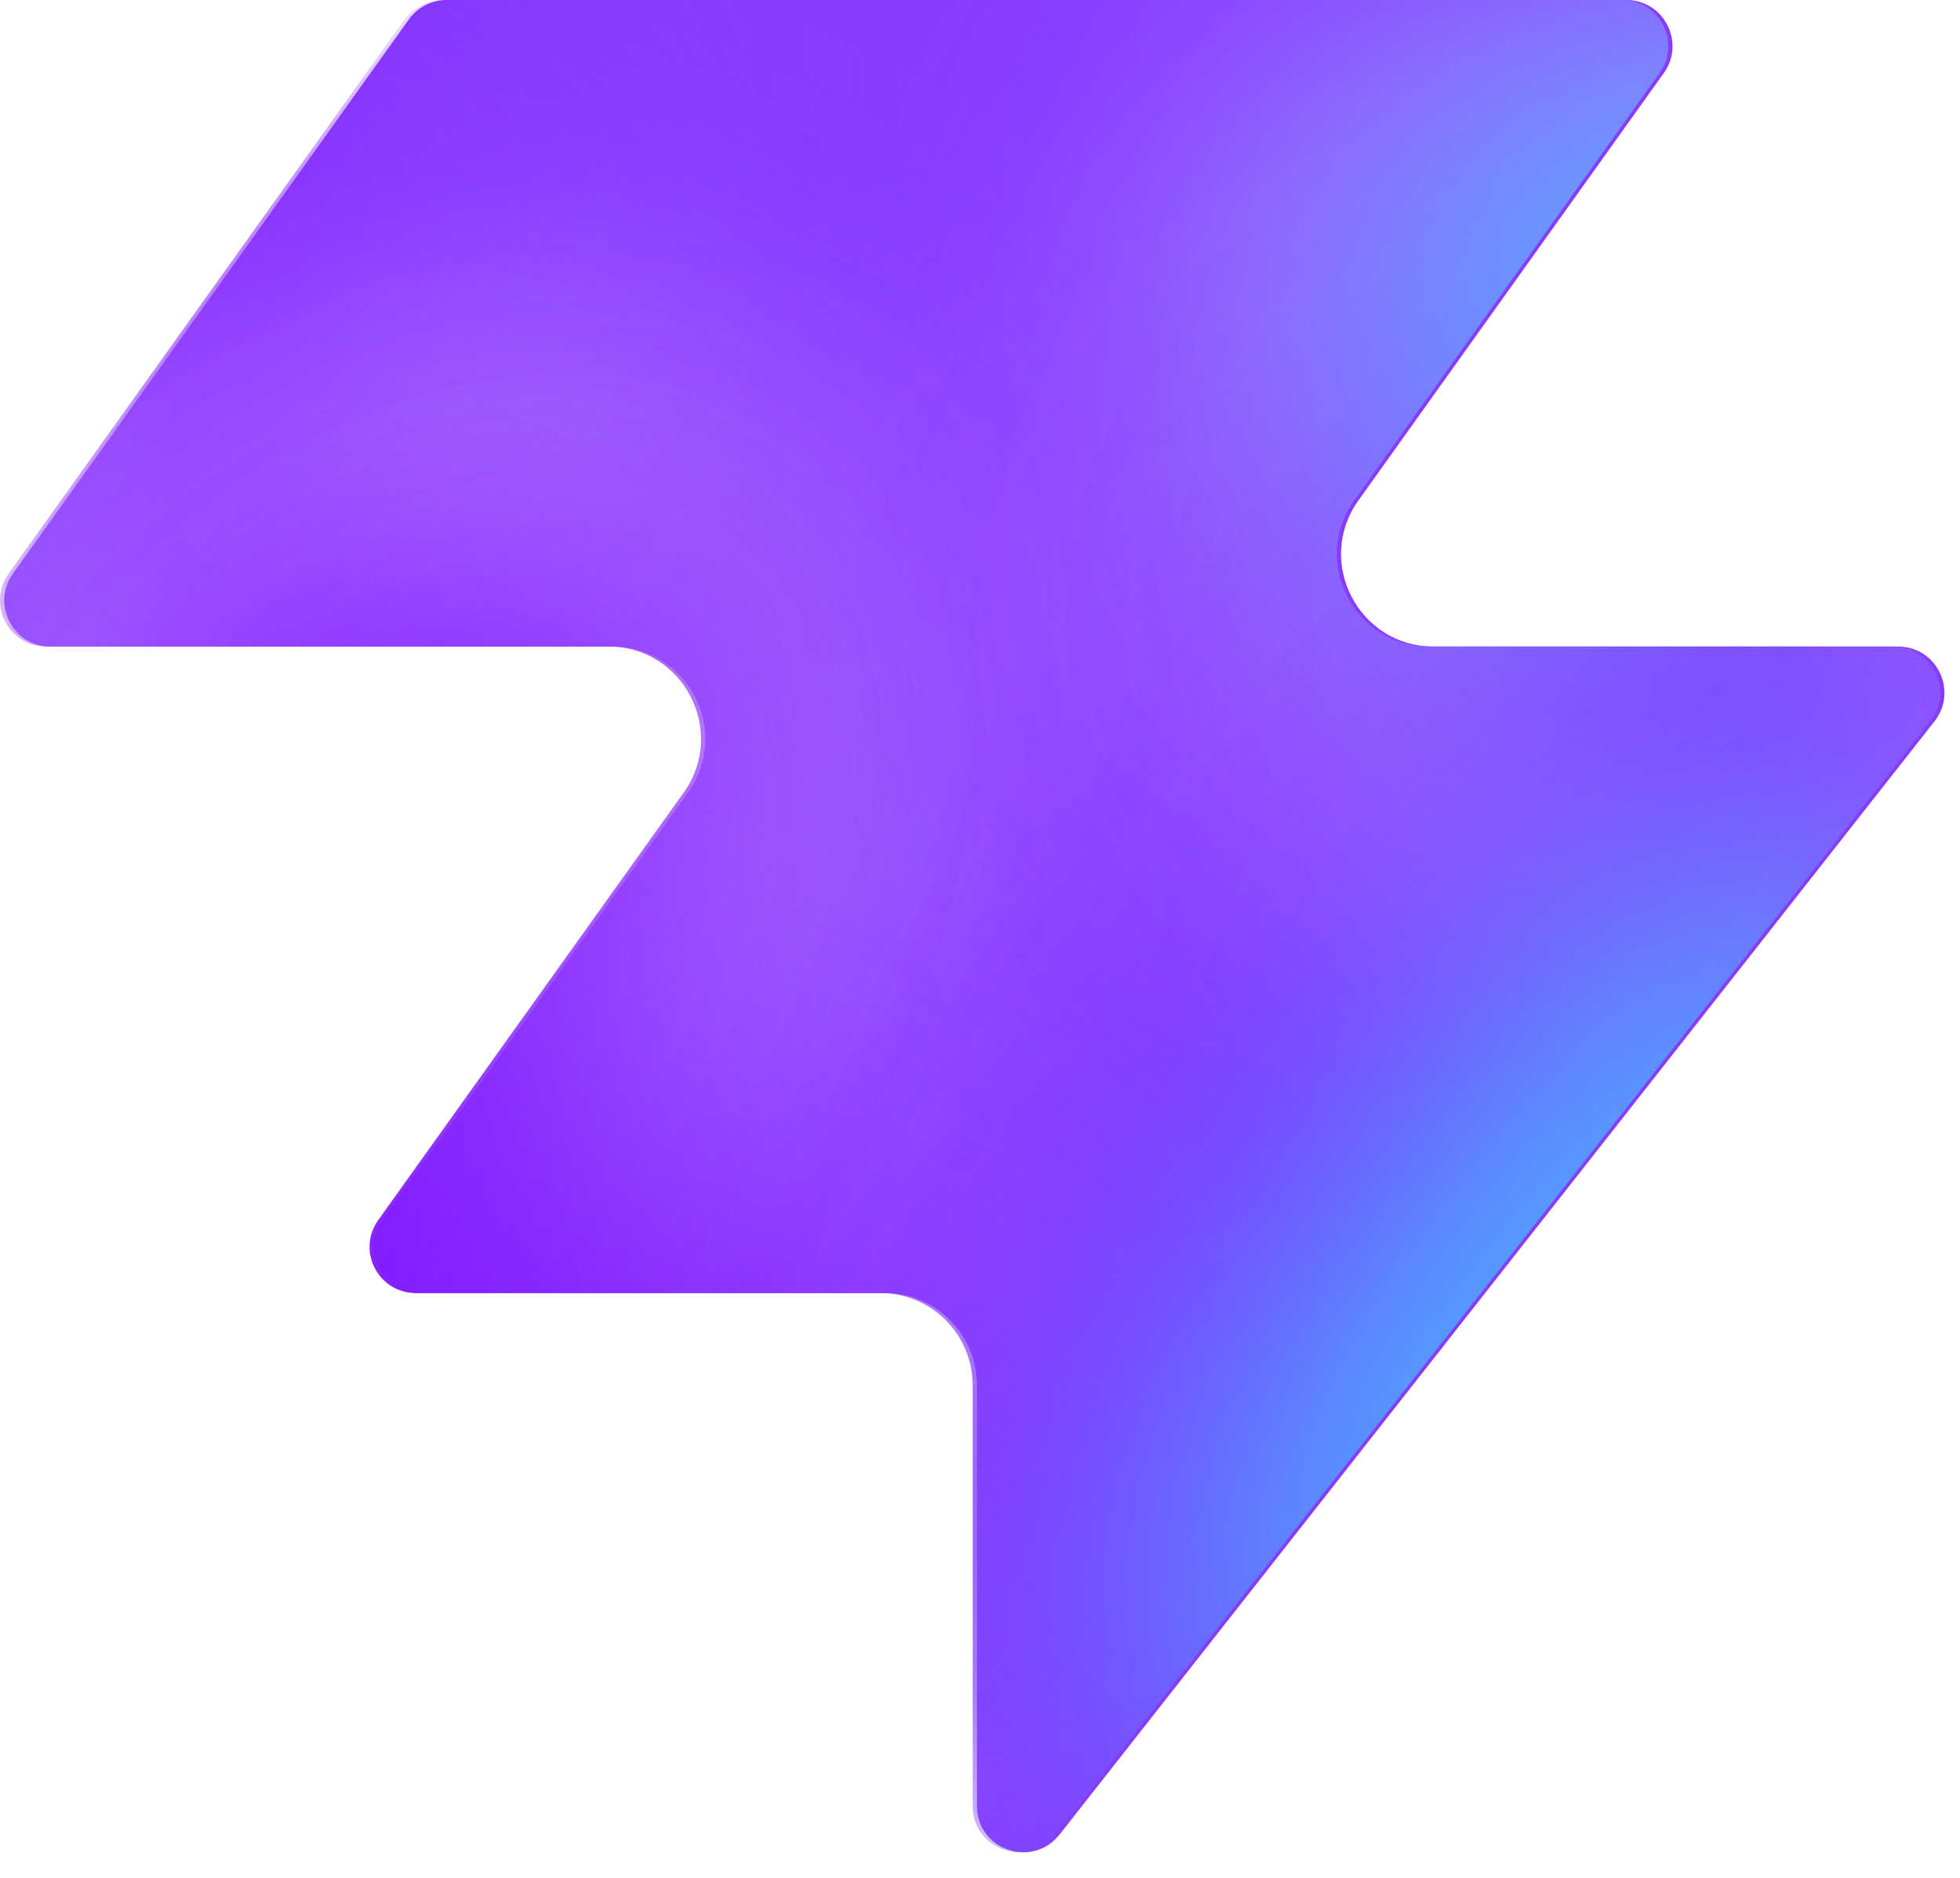
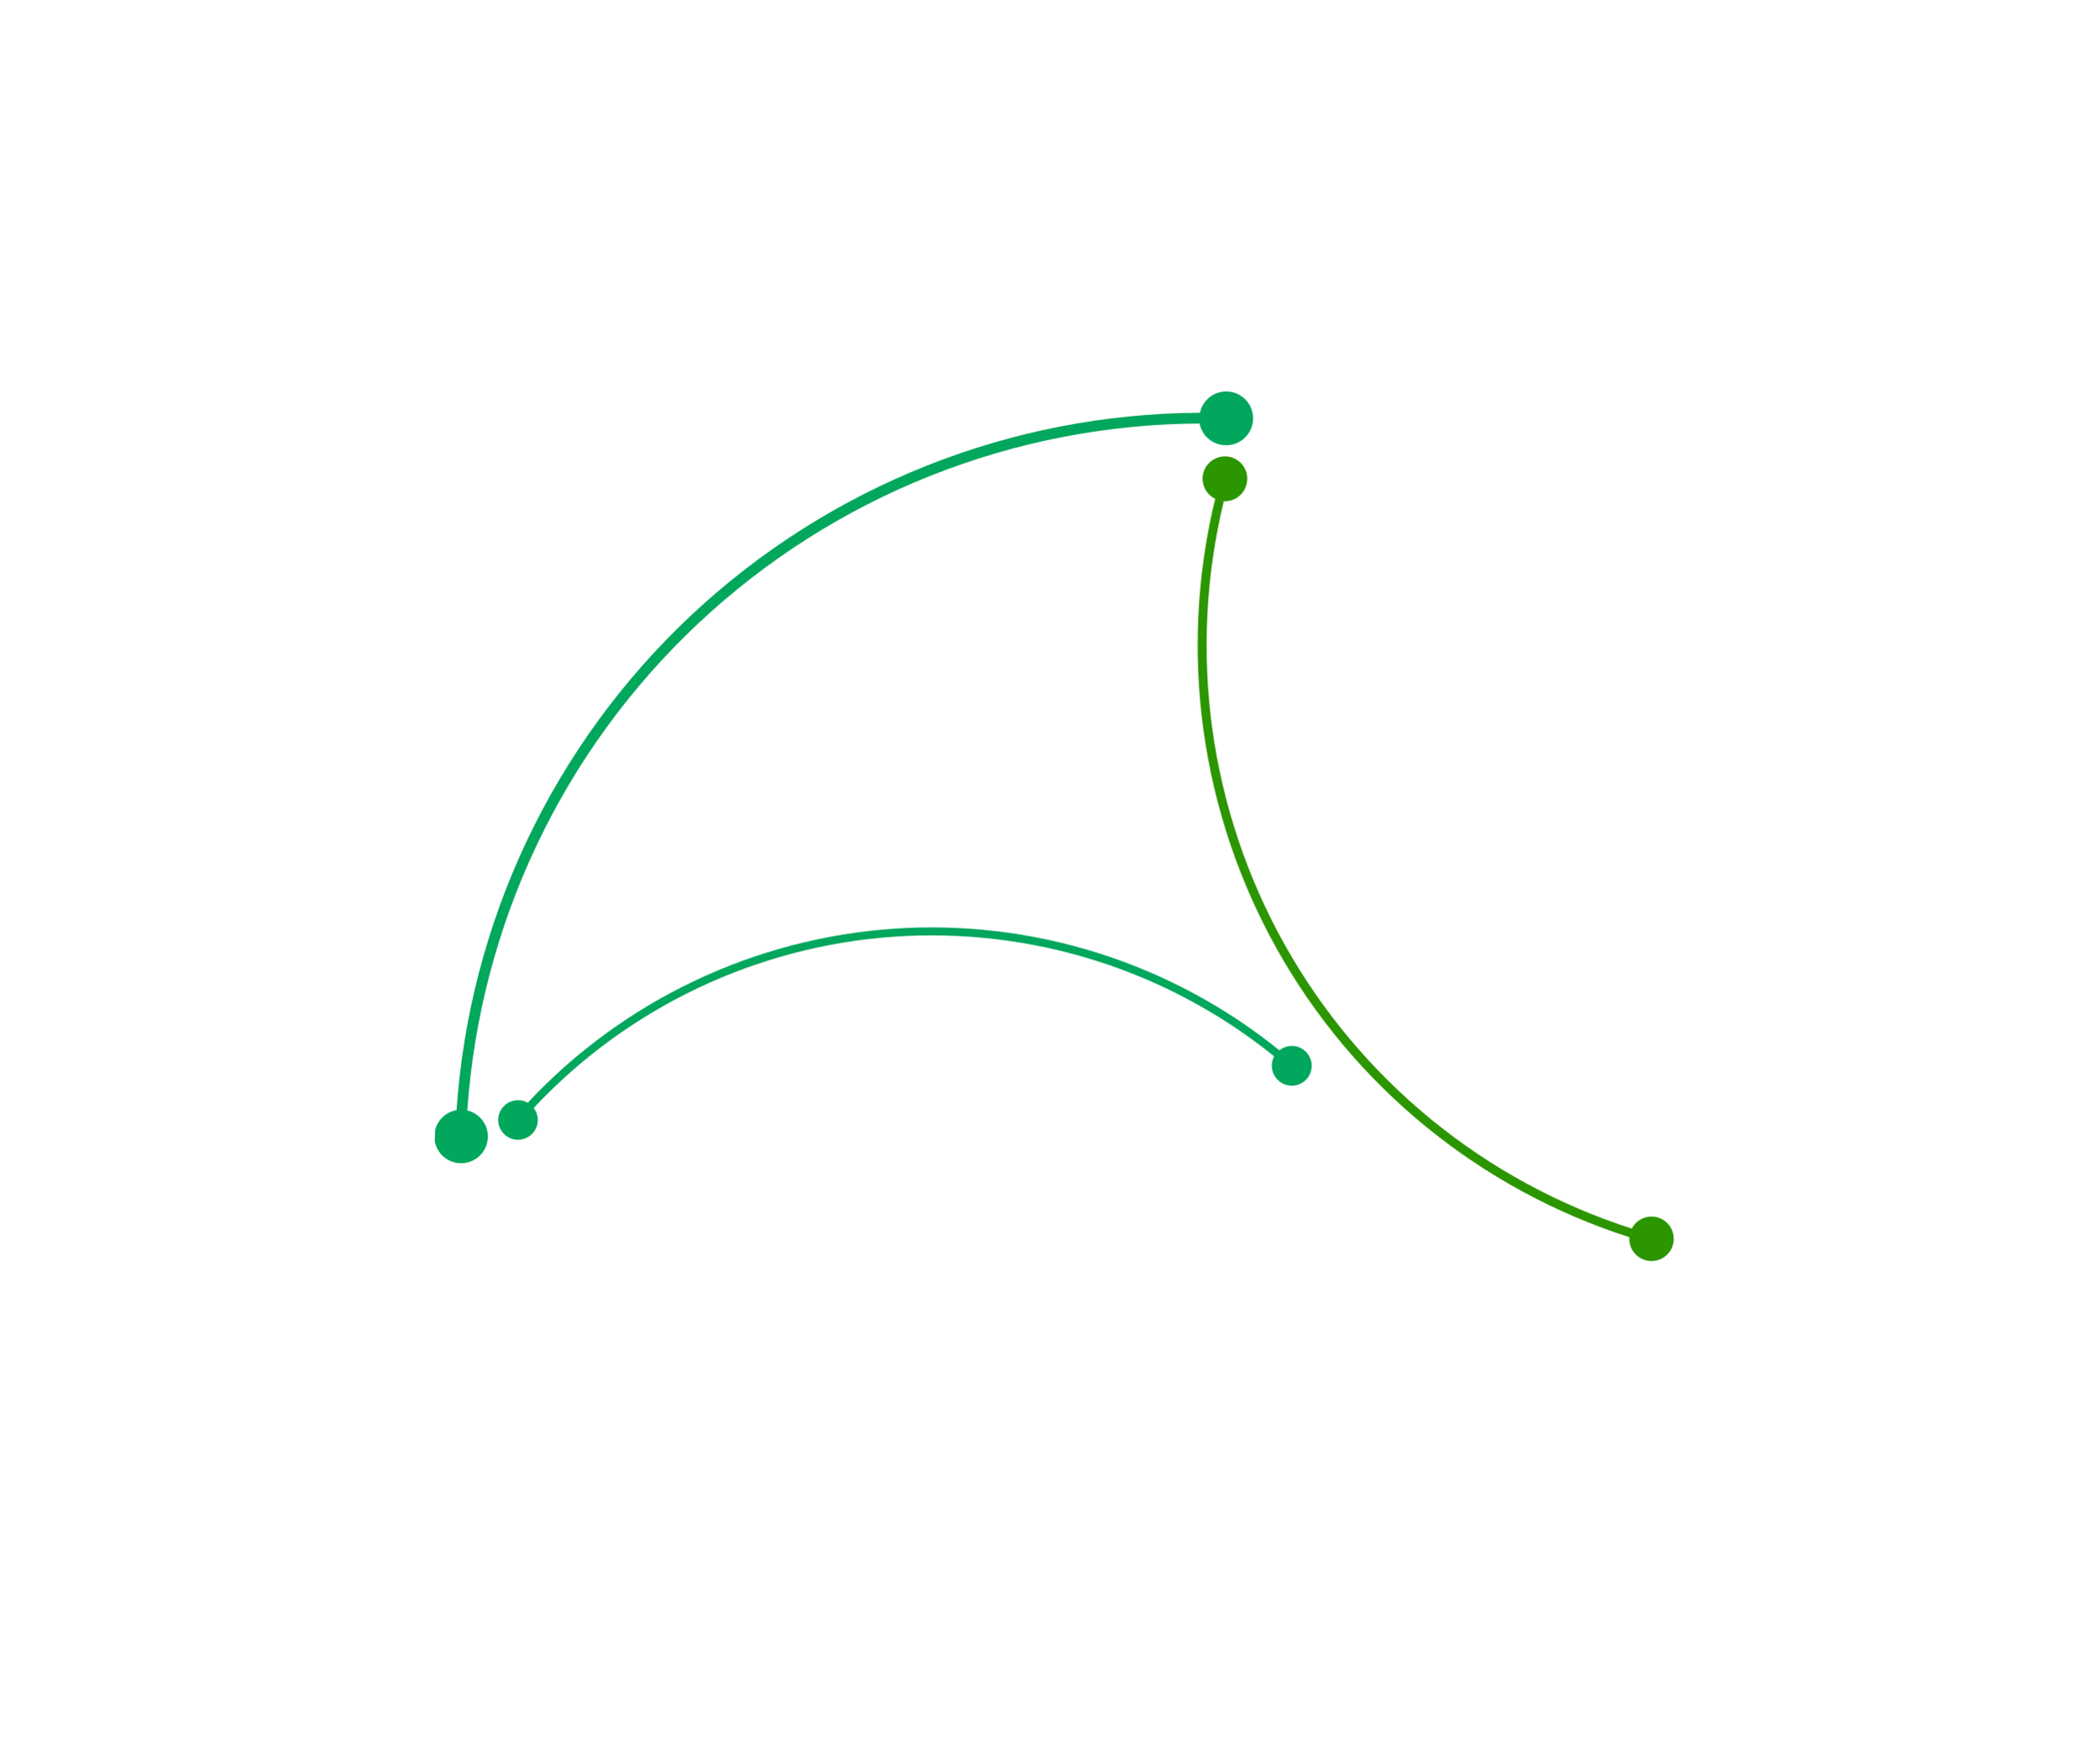
- <svg xmlns="http://www.w3.org/2000/svg" width="48" height="46" fill="none" viewBox="0 0 48 46">
-   <path fill="#863bff" d="M25.946 44.938c-.664.845-2.021.375-2.021-.698V33.937a2.26 2.26 0 0 0-2.262-2.262H10.287c-.92 0-1.456-1.04-.92-1.788l7.48-10.471c1.07-1.497 0-3.578-1.842-3.578H1.237c-.92 0-1.456-1.04-.92-1.788L10.013.474c.214-.297.556-.474.92-.474h28.894c.92 0 1.456 1.04.92 1.788l-7.48 10.471c-1.07 1.498 0 3.579 1.842 3.579h11.377c.943 0 1.473 1.088.89 1.83L25.947 44.94z" style="fill:#863bff;fill:color(display-p3 .525 .23 1);fill-opacity:1" />
-   <mask id="a" width="48" height="46" x="0" y="0" maskUnits="userSpaceOnUse" style="mask-type:alpha">
-     <path fill="#000" d="M25.842 44.938c-.664.844-2.021.375-2.021-.698V33.937a2.26 2.26 0 0 0-2.262-2.262H10.183c-.92 0-1.456-1.04-.92-1.788l7.48-10.471c1.07-1.498 0-3.579-1.842-3.579H1.133c-.92 0-1.456-1.04-.92-1.787L9.91.473c.214-.297.556-.474.92-.474h28.894c.92 0 1.456 1.04.92 1.788l-7.48 10.471c-1.07 1.498 0 3.578 1.842 3.578h11.377c.943 0 1.473 1.088.89 1.832L25.843 44.94z" style="fill:#000;fill-opacity:1" />
-   </mask>
-   <g mask="url(#a)">
-     <g filter="url(#b)">
-       <ellipse cx="5.508" cy="14.704" fill="#ede6ff" rx="5.508" ry="14.704" style="fill:#ede6ff;fill:color(display-p3 .927 .903 1);fill-opacity:1" transform="matrix(.00324 1 1 -.00324 -4.47 31.516)" />
-     </g>
-     <g filter="url(#c)">
-       <ellipse cx="10.399" cy="29.851" fill="#ede6ff" rx="10.399" ry="29.851" style="fill:#ede6ff;fill:color(display-p3 .927 .903 1);fill-opacity:1" transform="matrix(.00324 1 1 -.00324 -39.328 7.883)" />
-     </g>
-     <g filter="url(#d)">
-       <ellipse cx="5.508" cy="30.487" fill="#7e14ff" rx="5.508" ry="30.487" style="fill:#7e14ff;fill:color(display-p3 .492 .077 1);fill-opacity:1" transform="rotate(89.814 -25.913 -14.639)scale(1 -1)" />
-     </g>
-     <g filter="url(#e)">
-       <ellipse cx="5.508" cy="30.599" fill="#7e14ff" rx="5.508" ry="30.599" style="fill:#7e14ff;fill:color(display-p3 .492 .077 1);fill-opacity:1" transform="rotate(89.814 -32.644 -3.334)scale(1 -1)" />
-     </g>
-     <g filter="url(#f)">
-       <ellipse cx="5.508" cy="30.599" fill="#7e14ff" rx="5.508" ry="30.599" style="fill:#7e14ff;fill:color(display-p3 .492 .077 1);fill-opacity:1" transform="matrix(.00324 1 1 -.00324 -34.34 30.47)" />
-     </g>
-     <g filter="url(#g)">
-       <ellipse cx="14.072" cy="22.078" fill="#ede6ff" rx="14.072" ry="22.078" style="fill:#ede6ff;fill:color(display-p3 .927 .903 1);fill-opacity:1" transform="rotate(93.35 24.506 48.493)scale(-1 1)" />
-     </g>
-     <g filter="url(#h)">
-       <ellipse cx="3.47" cy="21.501" fill="#7e14ff" rx="3.47" ry="21.501" style="fill:#7e14ff;fill:color(display-p3 .492 .077 1);fill-opacity:1" transform="rotate(89.009 28.708 47.59)scale(-1 1)" />
-     </g>
-     <g filter="url(#i)">
-       <ellipse cx="3.47" cy="21.501" fill="#7e14ff" rx="3.47" ry="21.501" style="fill:#7e14ff;fill:color(display-p3 .492 .077 1);fill-opacity:1" transform="rotate(89.009 28.708 47.59)scale(-1 1)" />
-     </g>
-     <g filter="url(#j)">
-       <ellipse cx=".387" cy="8.972" fill="#7e14ff" rx="4.407" ry="29.108" style="fill:#7e14ff;fill:color(display-p3 .492 .077 1);fill-opacity:1" transform="rotate(39.51 .387 8.972)" />
-     </g>
-     <g filter="url(#k)">
-       <ellipse cx="47.523" cy="-6.092" fill="#7e14ff" rx="4.407" ry="29.108" style="fill:#7e14ff;fill:color(display-p3 .492 .077 1);fill-opacity:1" transform="rotate(37.892 47.523 -6.092)" />
-     </g>
-     <g filter="url(#l)">
-       <ellipse cx="41.412" cy="6.333" fill="#47bfff" rx="5.971" ry="9.665" style="fill:#47bfff;fill:color(display-p3 .28 .748 1);fill-opacity:1" transform="rotate(37.892 41.412 6.333)" />
-     </g>
-     <g filter="url(#m)">
-       <ellipse cx="-1.879" cy="38.332" fill="#7e14ff" rx="4.407" ry="29.108" style="fill:#7e14ff;fill:color(display-p3 .492 .077 1);fill-opacity:1" transform="rotate(37.892 -1.88 38.332)" />
-     </g>
-     <g filter="url(#n)">
-       <ellipse cx="-1.879" cy="38.332" fill="#7e14ff" rx="4.407" ry="29.108" style="fill:#7e14ff;fill:color(display-p3 .492 .077 1);fill-opacity:1" transform="rotate(37.892 -1.88 38.332)" />
-     </g>
-     <g filter="url(#o)">
-       <ellipse cx="35.651" cy="29.907" fill="#7e14ff" rx="4.407" ry="29.108" style="fill:#7e14ff;fill:color(display-p3 .492 .077 1);fill-opacity:1" transform="rotate(37.892 35.651 29.907)" />
-     </g>
-     <g filter="url(#p)">
-       <ellipse cx="38.418" cy="32.4" fill="#47bfff" rx="5.971" ry="15.297" style="fill:#47bfff;fill:color(display-p3 .28 .748 1);fill-opacity:1" transform="rotate(37.892 38.418 32.4)" />
+ <svg xmlns="http://www.w3.org/2000/svg" width="1134" zoomAndPan="magnify" viewBox="0 0 850.08 708.75" height="945" preserveAspectRatio="xMidYMid meet" version="1.0">
+   <defs>
+     <clipPath id="77cb4d1f37">
+       <path d="M 201 375 L 532 375 L 532 462 L 201 462 Z M 201 375 " clip-rule="nonzero" />
+     </clipPath>
+     <clipPath id="3ef2351df4">
+       <path d="M 378.41 611.395 L 197.941 454.449 L 354.883 273.98 L 535.352 430.926 Z M 378.41 611.395 " clip-rule="nonzero" />
+     </clipPath>
+     <clipPath id="563aa78763">
+       <path d="M 198.008 454.512 L 378.477 611.453 L 535.422 430.984 L 354.953 274.043 Z M 198.008 454.512 " clip-rule="nonzero" />
+     </clipPath>
+     <clipPath id="0284f88119">
+       <path d="M 485 184 L 678 184 L 678 511 L 485 511 Z M 485 184 " clip-rule="nonzero" />
+     </clipPath>
+     <clipPath id="6ad1528518">
+       <path d="M 748.035 254.766 L 675.375 513.074 L 417.07 440.414 L 489.73 182.105 Z M 748.035 254.766 " clip-rule="nonzero" />
+     </clipPath>
+     <clipPath id="0865fee981">
+       <path d="M 675.301 513.336 L 747.965 255.031 L 489.656 182.367 L 416.996 440.676 Z M 675.301 513.336 " clip-rule="nonzero" />
+     </clipPath>
+     <clipPath id="b614b14b31">
+       <path d="M 175 158 L 508 158 L 508 472 L 175 472 Z M 175 158 " clip-rule="nonzero" />
+     </clipPath>
+     <clipPath id="4b358c73f5">
+       <path d="M 498.273 481.523 L 175.66 471.203 L 185.984 148.59 L 508.594 158.914 Z M 498.273 481.523 " clip-rule="nonzero" />
+     </clipPath>
+     <clipPath id="35fadc2f42">
+       <path d="M 175.055 471.184 L 497.664 481.504 L 507.988 158.895 L 185.375 148.57 Z M 175.055 471.184 " clip-rule="nonzero" />
+     </clipPath>
+   </defs>
+   <g clip-path="url(#77cb4d1f37)">
+     <g clip-path="url(#3ef2351df4)">
+       <g clip-path="url(#563aa78763)">
+         <path fill="#01a75c" d="M 517.84 437.805 C 517.496 437.508 517.184 437.188 516.898 436.836 C 516.609 436.488 516.355 436.117 516.133 435.723 C 515.906 435.332 515.719 434.922 515.562 434.5 C 515.406 434.074 515.289 433.641 515.207 433.195 C 515.129 432.75 515.082 432.301 515.078 431.852 C 515.07 431.398 515.105 430.949 515.176 430.504 C 515.246 430.055 515.352 429.617 515.496 429.191 C 515.641 428.762 515.82 428.348 516.031 427.949 C 513.352 425.785 510.621 423.688 507.84 421.648 C 505.059 419.613 502.234 417.645 499.359 415.738 C 496.488 413.836 493.574 412 490.613 410.23 C 487.656 408.465 484.66 406.766 481.621 405.141 C 478.582 403.512 475.508 401.957 472.398 400.473 C 469.289 398.988 466.145 397.578 462.969 396.242 C 459.793 394.906 456.586 393.645 453.348 392.457 C 450.113 391.27 446.852 390.16 443.566 389.129 C 440.277 388.094 436.969 387.137 433.637 386.258 C 430.305 385.379 426.953 384.578 423.582 383.855 C 420.211 383.133 416.828 382.492 413.43 381.926 C 410.027 381.363 406.617 380.879 403.195 380.477 C 399.773 380.07 396.344 379.746 392.906 379.504 C 389.469 379.262 386.027 379.098 382.582 379.016 C 379.137 378.934 375.691 378.93 372.246 379.008 C 368.801 379.086 365.359 379.246 361.918 379.488 C 358.48 379.727 355.051 380.047 351.629 380.445 C 348.207 380.848 344.793 381.328 341.395 381.887 C 337.992 382.445 334.609 383.086 331.238 383.805 C 327.867 384.523 324.516 385.32 321.18 386.195 C 317.848 387.07 314.539 388.023 311.25 389.051 C 307.961 390.082 304.695 391.188 301.461 392.371 C 298.223 393.555 295.016 394.812 291.836 396.145 C 288.66 397.477 285.516 398.883 282.402 400.363 C 279.289 401.844 276.215 403.395 273.176 405.02 C 270.137 406.645 267.137 408.34 264.176 410.102 C 261.215 411.867 258.297 413.699 255.422 415.602 C 252.547 417.5 249.719 419.469 246.938 421.5 C 244.156 423.535 241.422 425.633 238.738 427.793 C 236.051 429.953 233.418 432.176 230.84 434.461 C 228.258 436.746 225.734 439.09 223.262 441.492 C 220.793 443.895 218.379 446.355 216.023 448.867 C 216.223 449.129 216.406 449.402 216.57 449.684 C 216.738 449.969 216.887 450.258 217.016 450.559 C 217.145 450.859 217.258 451.168 217.348 451.484 C 217.441 451.797 217.516 452.117 217.566 452.441 C 217.621 452.766 217.652 453.09 217.668 453.418 C 217.68 453.746 217.672 454.074 217.645 454.398 C 217.621 454.727 217.574 455.051 217.508 455.371 C 217.438 455.691 217.352 456.008 217.25 456.32 C 217.145 456.629 217.02 456.934 216.875 457.227 C 216.734 457.523 216.574 457.809 216.395 458.086 C 216.219 458.359 216.023 458.625 215.816 458.875 C 215.605 459.129 215.383 459.367 215.141 459.59 C 214.902 459.816 214.652 460.023 214.387 460.219 C 214.121 460.41 213.848 460.59 213.559 460.75 C 213.273 460.906 212.977 461.051 212.676 461.172 C 212.371 461.297 212.062 461.402 211.742 461.488 C 211.426 461.574 211.105 461.641 210.781 461.684 C 210.457 461.73 210.133 461.758 209.805 461.766 C 209.477 461.77 209.148 461.758 208.82 461.723 C 208.496 461.688 208.172 461.637 207.852 461.562 C 207.535 461.488 207.219 461.395 206.91 461.285 C 206.602 461.172 206.305 461.039 206.012 460.891 C 205.719 460.742 205.438 460.578 205.164 460.395 C 204.895 460.211 204.633 460.012 204.387 459.797 C 204.137 459.582 203.906 459.352 203.684 459.109 C 203.465 458.863 203.262 458.609 203.074 458.34 C 202.887 458.07 202.715 457.789 202.562 457.5 C 202.41 457.211 202.273 456.914 202.156 456.605 C 202.039 456.301 201.941 455.988 201.863 455.668 C 201.785 455.352 201.727 455.031 201.684 454.703 C 201.645 454.379 201.625 454.051 201.629 453.723 C 201.629 453.395 201.648 453.07 201.691 452.742 C 201.73 452.418 201.793 452.098 201.871 451.777 C 201.953 451.461 202.051 451.148 202.168 450.844 C 202.289 450.539 202.426 450.238 202.578 449.949 C 202.734 449.66 202.906 449.383 203.098 449.117 C 203.285 448.848 203.488 448.594 203.711 448.348 C 203.93 448.105 204.164 447.879 204.414 447.664 C 204.664 447.449 204.922 447.254 205.195 447.07 C 205.469 446.887 205.75 446.723 206.043 446.574 C 206.336 446.43 206.637 446.301 206.945 446.188 C 207.254 446.078 207.57 445.988 207.891 445.914 C 208.211 445.844 208.531 445.789 208.859 445.758 C 209.188 445.727 209.512 445.715 209.84 445.723 C 210.168 445.73 210.496 445.758 210.82 445.805 C 211.145 445.852 211.465 445.922 211.781 446.008 C 212.098 446.094 212.406 446.199 212.707 446.324 C 213.012 446.449 213.305 446.594 213.594 446.754 C 215.98 444.199 218.43 441.699 220.938 439.262 C 223.445 436.82 226.008 434.438 228.625 432.117 C 231.246 429.797 233.918 427.539 236.641 425.344 C 239.363 423.148 242.141 421.016 244.965 418.949 C 247.789 416.883 250.66 414.887 253.574 412.953 C 256.492 411.023 259.457 409.16 262.461 407.367 C 265.465 405.574 268.512 403.855 271.598 402.203 C 274.68 400.555 277.805 398.977 280.965 397.473 C 284.121 395.969 287.316 394.543 290.543 393.188 C 293.77 391.832 297.023 390.555 300.312 389.352 C 303.598 388.152 306.91 387.027 310.25 385.98 C 313.586 384.934 316.949 383.965 320.332 383.078 C 323.719 382.188 327.121 381.379 330.543 380.648 C 333.965 379.918 337.402 379.27 340.855 378.703 C 344.309 378.133 347.77 377.645 351.246 377.238 C 354.723 376.832 358.203 376.508 361.695 376.262 C 365.184 376.02 368.68 375.859 372.18 375.777 C 375.676 375.699 379.176 375.703 382.672 375.785 C 386.172 375.871 389.664 376.035 393.156 376.285 C 396.645 376.531 400.129 376.859 403.602 377.27 C 407.078 377.684 410.539 378.176 413.992 378.746 C 417.445 379.32 420.879 379.973 424.301 380.707 C 427.723 381.441 431.125 382.254 434.508 383.148 C 437.891 384.043 441.25 385.016 444.59 386.066 C 447.926 387.117 451.238 388.246 454.523 389.449 C 457.809 390.656 461.062 391.938 464.285 393.297 C 467.512 394.656 470.703 396.086 473.859 397.594 C 477.016 399.102 480.137 400.684 483.223 402.34 C 486.305 403.992 489.348 405.719 492.352 407.512 C 495.352 409.309 498.312 411.176 501.227 413.109 C 504.141 415.047 507.012 417.047 509.832 419.117 C 512.652 421.188 515.426 423.32 518.148 425.52 C 518.543 425.199 518.969 424.922 519.418 424.68 C 519.871 424.441 520.34 424.246 520.828 424.098 C 521.312 423.945 521.812 423.844 522.32 423.785 C 522.824 423.73 523.336 423.723 523.844 423.766 C 524.352 423.805 524.852 423.895 525.344 424.027 C 525.836 424.164 526.309 424.344 526.77 424.57 C 527.227 424.797 527.656 425.066 528.062 425.375 C 528.473 425.68 528.844 426.023 529.188 426.406 C 529.527 426.785 529.832 427.191 530.094 427.629 C 530.359 428.066 530.578 428.523 530.754 429 C 530.934 429.48 531.062 429.973 531.145 430.477 C 531.23 430.977 531.266 431.484 531.254 431.996 C 531.238 432.504 531.18 433.012 531.07 433.508 C 530.961 434.008 530.805 434.492 530.605 434.961 C 530.406 435.43 530.164 435.875 529.875 436.297 C 529.59 436.723 529.27 437.113 528.91 437.477 C 528.547 437.836 528.156 438.16 527.734 438.449 C 527.316 438.738 526.871 438.98 526.402 439.184 C 525.934 439.387 525.449 439.543 524.953 439.656 C 524.453 439.766 523.949 439.828 523.438 439.844 C 522.93 439.859 522.422 439.828 521.918 439.746 C 521.414 439.664 520.922 439.535 520.445 439.363 C 519.965 439.188 519.504 438.969 519.066 438.707 C 518.629 438.445 518.219 438.145 517.84 437.805 Z M 517.84 437.805 " fill-opacity="1" fill-rule="nonzero" />
+       </g>
    </g>
  </g>
-   <defs>
-     <filter id="b" width="60.045" height="41.654" x="-19.77" y="16.149" color-interpolation-filters="sRGB" filterUnits="userSpaceOnUse">
-       <feFlood flood-opacity="0" result="BackgroundImageFix" />
-       <feBlend in="SourceGraphic" in2="BackgroundImageFix" result="shape" />
-       <feGaussianBlur result="effect1_foregroundBlur_2002_17158" stdDeviation="7.659" />
-     </filter>
-     <filter id="c" width="90.34" height="51.437" x="-54.613" y="-7.533" color-interpolation-filters="sRGB" filterUnits="userSpaceOnUse">
-       <feFlood flood-opacity="0" result="BackgroundImageFix" />
-       <feBlend in="SourceGraphic" in2="BackgroundImageFix" result="shape" />
-       <feGaussianBlur result="effect1_foregroundBlur_2002_17158" stdDeviation="7.659" />
-     </filter>
-     <filter id="d" width="79.355" height="29.4" x="-49.64" y="2.03" color-interpolation-filters="sRGB" filterUnits="userSpaceOnUse">
-       <feFlood flood-opacity="0" result="BackgroundImageFix" />
-       <feBlend in="SourceGraphic" in2="BackgroundImageFix" result="shape" />
-       <feGaussianBlur result="effect1_foregroundBlur_2002_17158" stdDeviation="4.596" />
-     </filter>
-     <filter id="e" width="79.579" height="29.4" x="-45.045" y="20.029" color-interpolation-filters="sRGB" filterUnits="userSpaceOnUse">
-       <feFlood flood-opacity="0" result="BackgroundImageFix" />
-       <feBlend in="SourceGraphic" in2="BackgroundImageFix" result="shape" />
-       <feGaussianBlur result="effect1_foregroundBlur_2002_17158" stdDeviation="4.596" />
-     </filter>
-     <filter id="f" width="79.579" height="29.4" x="-43.513" y="21.178" color-interpolation-filters="sRGB" filterUnits="userSpaceOnUse">
-       <feFlood flood-opacity="0" result="BackgroundImageFix" />
-       <feBlend in="SourceGraphic" in2="BackgroundImageFix" result="shape" />
-       <feGaussianBlur result="effect1_foregroundBlur_2002_17158" stdDeviation="4.596" />
-     </filter>
-     <filter id="g" width="74.749" height="58.852" x="15.756" y="-17.901" color-interpolation-filters="sRGB" filterUnits="userSpaceOnUse">
-       <feFlood flood-opacity="0" result="BackgroundImageFix" />
-       <feBlend in="SourceGraphic" in2="BackgroundImageFix" result="shape" />
-       <feGaussianBlur result="effect1_foregroundBlur_2002_17158" stdDeviation="7.659" />
-     </filter>
-     <filter id="h" width="61.377" height="25.362" x="23.548" y="2.284" color-interpolation-filters="sRGB" filterUnits="userSpaceOnUse">
-       <feFlood flood-opacity="0" result="BackgroundImageFix" />
-       <feBlend in="SourceGraphic" in2="BackgroundImageFix" result="shape" />
-       <feGaussianBlur result="effect1_foregroundBlur_2002_17158" stdDeviation="4.596" />
-     </filter>
-     <filter id="i" width="61.377" height="25.362" x="23.548" y="2.284" color-interpolation-filters="sRGB" filterUnits="userSpaceOnUse">
-       <feFlood flood-opacity="0" result="BackgroundImageFix" />
-       <feBlend in="SourceGraphic" in2="BackgroundImageFix" result="shape" />
-       <feGaussianBlur result="effect1_foregroundBlur_2002_17158" stdDeviation="4.596" />
-     </filter>
-     <filter id="j" width="56.045" height="63.649" x="-27.636" y="-22.853" color-interpolation-filters="sRGB" filterUnits="userSpaceOnUse">
-       <feFlood flood-opacity="0" result="BackgroundImageFix" />
-       <feBlend in="SourceGraphic" in2="BackgroundImageFix" result="shape" />
-       <feGaussianBlur result="effect1_foregroundBlur_2002_17158" stdDeviation="4.596" />
-     </filter>
-     <filter id="k" width="54.814" height="64.646" x="20.116" y="-38.415" color-interpolation-filters="sRGB" filterUnits="userSpaceOnUse">
-       <feFlood flood-opacity="0" result="BackgroundImageFix" />
-       <feBlend in="SourceGraphic" in2="BackgroundImageFix" result="shape" />
-       <feGaussianBlur result="effect1_foregroundBlur_2002_17158" stdDeviation="4.596" />
-     </filter>
-     <filter id="l" width="33.541" height="35.313" x="24.641" y="-11.323" color-interpolation-filters="sRGB" filterUnits="userSpaceOnUse">
-       <feFlood flood-opacity="0" result="BackgroundImageFix" />
-       <feBlend in="SourceGraphic" in2="BackgroundImageFix" result="shape" />
-       <feGaussianBlur result="effect1_foregroundBlur_2002_17158" stdDeviation="4.596" />
-     </filter>
-     <filter id="m" width="54.814" height="64.646" x="-29.286" y="6.009" color-interpolation-filters="sRGB" filterUnits="userSpaceOnUse">
-       <feFlood flood-opacity="0" result="BackgroundImageFix" />
-       <feBlend in="SourceGraphic" in2="BackgroundImageFix" result="shape" />
-       <feGaussianBlur result="effect1_foregroundBlur_2002_17158" stdDeviation="4.596" />
-     </filter>
-     <filter id="n" width="54.814" height="64.646" x="-29.286" y="6.009" color-interpolation-filters="sRGB" filterUnits="userSpaceOnUse">
-       <feFlood flood-opacity="0" result="BackgroundImageFix" />
-       <feBlend in="SourceGraphic" in2="BackgroundImageFix" result="shape" />
-       <feGaussianBlur result="effect1_foregroundBlur_2002_17158" stdDeviation="4.596" />
-     </filter>
-     <filter id="o" width="54.814" height="64.646" x="8.244" y="-2.416" color-interpolation-filters="sRGB" filterUnits="userSpaceOnUse">
-       <feFlood flood-opacity="0" result="BackgroundImageFix" />
-       <feBlend in="SourceGraphic" in2="BackgroundImageFix" result="shape" />
-       <feGaussianBlur result="effect1_foregroundBlur_2002_17158" stdDeviation="4.596" />
-     </filter>
-     <filter id="p" width="39.409" height="43.623" x="18.713" y="10.588" color-interpolation-filters="sRGB" filterUnits="userSpaceOnUse">
-       <feFlood flood-opacity="0" result="BackgroundImageFix" />
-       <feBlend in="SourceGraphic" in2="BackgroundImageFix" result="shape" />
-       <feGaussianBlur result="effect1_foregroundBlur_2002_17158" stdDeviation="4.596" />
-     </filter>
-   </defs>
+   <g clip-path="url(#0284f88119)">
+     <g clip-path="url(#6ad1528518)">
+       <g clip-path="url(#0865fee981)">
+         <path fill="#2c9600" d="M 504.766 196.488 C 504.629 196.977 504.453 197.453 504.234 197.91 C 504.02 198.371 503.766 198.809 503.473 199.223 C 503.18 199.641 502.859 200.027 502.5 200.387 C 502.145 200.75 501.758 201.078 501.348 201.375 C 500.934 201.672 500.5 201.93 500.043 202.152 C 499.586 202.375 499.117 202.559 498.629 202.703 C 498.141 202.844 497.645 202.945 497.141 203.004 C 496.637 203.066 496.133 203.082 495.625 203.055 C 494.715 206.82 493.891 210.602 493.16 214.402 C 492.426 218.203 491.781 222.02 491.227 225.852 C 490.672 229.684 490.207 233.527 489.832 237.383 C 489.457 241.234 489.172 245.098 488.977 248.961 C 488.781 252.828 488.676 256.699 488.664 260.57 C 488.652 264.441 488.727 268.312 488.895 272.18 C 489.062 276.051 489.32 279.91 489.668 283.77 C 490.02 287.625 490.457 291.469 490.984 295.305 C 491.512 299.141 492.129 302.965 492.836 306.77 C 493.547 310.578 494.34 314.363 495.227 318.133 C 496.109 321.902 497.082 325.652 498.141 329.375 C 499.203 333.098 500.348 336.797 501.582 340.465 C 502.812 344.137 504.133 347.777 505.535 351.387 C 506.938 354.992 508.426 358.566 509.996 362.105 C 511.566 365.645 513.219 369.148 514.953 372.609 C 516.688 376.07 518.5 379.488 520.395 382.867 C 522.289 386.242 524.262 389.574 526.309 392.859 C 528.359 396.145 530.484 399.379 532.688 402.562 C 534.891 405.75 537.164 408.879 539.512 411.961 C 541.859 415.039 544.277 418.059 546.77 421.027 C 549.258 423.992 551.816 426.898 554.441 429.742 C 557.066 432.59 559.758 435.371 562.512 438.094 C 565.266 440.812 568.086 443.465 570.965 446.055 C 573.844 448.641 576.785 451.16 579.781 453.613 C 582.777 456.062 585.832 458.441 588.941 460.75 C 592.051 463.059 595.211 465.293 598.426 467.449 C 601.637 469.609 604.902 471.695 608.211 473.703 C 611.523 475.707 614.879 477.637 618.281 479.488 C 621.684 481.336 625.125 483.105 628.609 484.797 C 632.094 486.484 635.613 488.09 639.172 489.617 C 642.734 491.141 646.324 492.578 649.953 493.938 C 653.578 495.293 657.234 496.562 660.922 497.746 C 661.09 497.418 661.277 497.105 661.488 496.801 C 661.695 496.496 661.922 496.203 662.164 495.93 C 662.406 495.652 662.668 495.391 662.941 495.145 C 663.215 494.902 663.508 494.672 663.809 494.465 C 664.113 494.254 664.426 494.066 664.754 493.895 C 665.078 493.723 665.414 493.574 665.762 493.441 C 666.105 493.312 666.457 493.207 666.816 493.117 C 667.172 493.031 667.535 492.969 667.902 492.926 C 668.266 492.883 668.633 492.863 669.004 492.867 C 669.371 492.871 669.738 492.895 670.105 492.945 C 670.469 492.992 670.832 493.062 671.188 493.152 C 671.543 493.246 671.895 493.359 672.234 493.496 C 672.578 493.629 672.914 493.785 673.234 493.961 C 673.559 494.137 673.871 494.332 674.172 494.547 C 674.473 494.762 674.758 494.992 675.027 495.242 C 675.301 495.488 675.555 495.754 675.793 496.035 C 676.031 496.316 676.254 496.609 676.457 496.918 C 676.66 497.227 676.844 497.543 677.008 497.875 C 677.172 498.203 677.312 498.543 677.434 498.891 C 677.559 499.238 677.66 499.59 677.738 499.953 C 677.816 500.312 677.871 500.676 677.906 501.043 C 677.941 501.41 677.953 501.777 677.941 502.145 C 677.93 502.512 677.898 502.879 677.844 503.242 C 677.785 503.609 677.707 503.969 677.609 504.32 C 677.508 504.676 677.387 505.023 677.246 505.363 C 677.105 505.703 676.941 506.031 676.758 506.352 C 676.574 506.672 676.375 506.98 676.152 507.277 C 675.934 507.57 675.695 507.852 675.441 508.117 C 675.184 508.383 674.914 508.633 674.629 508.867 C 674.344 509.098 674.047 509.312 673.734 509.508 C 673.422 509.707 673.098 509.883 672.766 510.039 C 672.434 510.195 672.09 510.332 671.738 510.445 C 671.391 510.562 671.035 510.652 670.672 510.727 C 670.312 510.797 669.945 510.844 669.578 510.871 C 669.211 510.898 668.844 510.902 668.477 510.883 C 668.109 510.863 667.742 510.824 667.379 510.762 C 667.016 510.695 666.66 510.609 666.305 510.504 C 665.953 510.395 665.609 510.27 665.273 510.117 C 664.938 509.969 664.609 509.801 664.293 509.609 C 663.977 509.418 663.676 509.211 663.383 508.984 C 663.094 508.758 662.816 508.516 662.559 508.254 C 662.297 507.992 662.055 507.719 661.828 507.426 C 661.602 507.137 661.391 506.832 661.203 506.52 C 661.012 506.203 660.844 505.875 660.695 505.539 C 660.543 505.203 660.414 504.855 660.309 504.504 C 660.203 504.152 660.117 503.793 660.051 503.434 C 659.988 503.07 659.949 502.703 659.93 502.336 C 659.91 501.969 659.914 501.598 659.941 501.23 C 656.199 500.031 652.484 498.742 648.801 497.371 C 645.117 495.996 641.469 494.535 637.855 492.988 C 634.242 491.445 630.664 489.816 627.125 488.102 C 623.586 486.387 620.09 484.594 616.637 482.719 C 613.184 480.84 609.773 478.883 606.41 476.848 C 603.047 474.812 599.734 472.695 596.473 470.504 C 593.207 468.312 589.996 466.047 586.84 463.707 C 583.68 461.363 580.582 458.949 577.535 456.461 C 574.492 453.973 571.508 451.418 568.582 448.789 C 565.656 446.164 562.797 443.469 559.996 440.707 C 557.199 437.949 554.469 435.121 551.801 432.234 C 549.133 429.344 546.539 426.395 544.008 423.383 C 541.48 420.375 539.023 417.305 536.641 414.18 C 534.258 411.055 531.945 407.875 529.711 404.641 C 527.477 401.406 525.316 398.121 523.234 394.789 C 521.152 391.453 519.152 388.07 517.227 384.641 C 515.305 381.215 513.465 377.742 511.703 374.227 C 509.941 370.711 508.266 367.156 506.672 363.562 C 505.078 359.969 503.566 356.34 502.145 352.676 C 500.719 349.012 499.383 345.316 498.129 341.59 C 496.879 337.863 495.715 334.109 494.641 330.328 C 493.566 326.547 492.578 322.742 491.684 318.914 C 490.785 315.086 489.977 311.242 489.262 307.375 C 488.543 303.512 487.918 299.629 487.383 295.734 C 486.848 291.84 486.402 287.938 486.051 284.02 C 485.699 280.105 485.438 276.184 485.27 272.258 C 485.102 268.328 485.023 264.398 485.039 260.469 C 485.055 256.535 485.164 252.609 485.363 248.684 C 485.562 244.758 485.852 240.836 486.234 236.926 C 486.617 233.012 487.094 229.109 487.66 225.219 C 488.227 221.328 488.883 217.453 489.629 213.594 C 490.375 209.734 491.211 205.895 492.141 202.074 C 491.625 201.824 491.137 201.527 490.676 201.188 C 490.215 200.844 489.793 200.461 489.406 200.035 C 489.02 199.613 488.676 199.156 488.375 198.668 C 488.074 198.18 487.824 197.668 487.621 197.133 C 487.418 196.598 487.27 196.047 487.168 195.48 C 487.07 194.914 487.027 194.348 487.039 193.773 C 487.047 193.199 487.109 192.633 487.23 192.07 C 487.348 191.512 487.516 190.965 487.738 190.438 C 487.961 189.906 488.227 189.406 488.547 188.926 C 488.863 188.449 489.223 188.004 489.621 187.598 C 490.023 187.188 490.461 186.82 490.93 186.492 C 491.402 186.164 491.902 185.887 492.426 185.652 C 492.949 185.422 493.492 185.242 494.051 185.113 C 494.609 184.984 495.172 184.91 495.746 184.887 C 496.32 184.867 496.891 184.898 497.457 184.984 C 498.023 185.07 498.578 185.211 499.117 185.402 C 499.656 185.594 500.176 185.836 500.668 186.125 C 501.164 186.418 501.625 186.75 502.059 187.129 C 502.488 187.508 502.879 187.922 503.23 188.375 C 503.582 188.828 503.891 189.309 504.148 189.82 C 504.41 190.332 504.621 190.863 504.777 191.414 C 504.938 191.965 505.043 192.523 505.098 193.094 C 505.152 193.668 505.148 194.238 505.094 194.809 C 505.039 195.379 504.93 195.938 504.766 196.488 Z M 504.766 196.488 " fill-opacity="1" fill-rule="nonzero" />
+       </g>
+     </g>
+   </g>
+   <g clip-path="url(#b614b14b31)">
+     <g clip-path="url(#4b358c73f5)">
+       <g clip-path="url(#35fadc2f42)">
+         <path fill="#01a75c" d="M 496.133 180.363 C 495.523 180.344 494.918 180.273 494.32 180.152 C 493.719 180.031 493.137 179.859 492.566 179.641 C 491.996 179.418 491.449 179.152 490.922 178.84 C 490.398 178.527 489.902 178.172 489.438 177.777 C 488.973 177.379 488.543 176.945 488.152 176.477 C 487.758 176.008 487.41 175.512 487.102 174.984 C 486.793 174.453 486.531 173.906 486.316 173.332 C 486.102 172.762 485.938 172.176 485.82 171.574 C 481.16 171.598 476.5 171.727 471.844 171.969 C 467.188 172.207 462.543 172.559 457.902 173.016 C 453.266 173.473 448.637 174.039 444.027 174.715 C 439.414 175.391 434.82 176.172 430.242 177.059 C 425.668 177.949 421.113 178.945 416.586 180.047 C 412.055 181.148 407.555 182.359 403.082 183.672 C 398.609 184.984 394.172 186.402 389.766 187.922 C 385.355 189.441 380.988 191.066 376.66 192.793 C 372.328 194.516 368.039 196.344 363.793 198.27 C 359.551 200.195 355.352 202.219 351.203 204.34 C 347.051 206.461 342.953 208.68 338.906 210.996 C 334.859 213.309 330.871 215.715 326.934 218.219 C 323 220.719 319.129 223.309 315.316 225.992 C 311.504 228.672 307.754 231.445 304.07 234.301 C 300.391 237.16 296.773 240.102 293.23 243.129 C 289.684 246.152 286.211 249.262 282.812 252.449 C 279.41 255.641 276.09 258.906 272.84 262.25 C 269.594 265.598 266.426 269.016 263.34 272.508 C 260.254 276 257.25 279.562 254.328 283.195 C 251.41 286.832 248.574 290.531 245.828 294.297 C 243.082 298.062 240.422 301.891 237.855 305.781 C 235.285 309.672 232.812 313.621 230.426 317.625 C 228.043 321.633 225.758 325.691 223.562 329.805 C 221.371 333.918 219.273 338.082 217.273 342.293 C 215.277 346.504 213.379 350.758 211.578 355.059 C 209.777 359.359 208.082 363.699 206.484 368.078 C 204.887 372.457 203.395 376.875 202.004 381.324 C 200.617 385.773 199.332 390.254 198.152 394.762 C 196.969 399.27 195.898 403.805 194.93 408.367 C 193.961 412.926 193.102 417.508 192.348 422.105 C 191.594 426.707 190.949 431.32 190.41 435.953 C 189.871 440.582 189.441 445.223 189.121 449.875 C 189.555 449.977 189.977 450.105 190.395 450.262 C 190.809 450.414 191.215 450.594 191.609 450.801 C 192 451.004 192.379 451.23 192.746 451.484 C 193.113 451.734 193.461 452.008 193.793 452.301 C 194.125 452.594 194.438 452.906 194.734 453.238 C 195.027 453.57 195.301 453.922 195.551 454.285 C 195.801 454.652 196.031 455.031 196.234 455.426 C 196.438 455.82 196.617 456.223 196.773 456.641 C 196.93 457.055 197.059 457.477 197.16 457.91 C 197.262 458.34 197.34 458.777 197.391 459.219 C 197.438 459.66 197.461 460.102 197.457 460.543 C 197.453 460.988 197.418 461.43 197.359 461.871 C 197.301 462.309 197.215 462.742 197.105 463.172 C 196.992 463.602 196.855 464.023 196.691 464.434 C 196.527 464.848 196.34 465.25 196.125 465.637 C 195.914 466.027 195.676 466.402 195.418 466.762 C 195.16 467.121 194.879 467.465 194.578 467.789 C 194.277 468.117 193.957 468.422 193.621 468.711 C 193.281 468.996 192.926 469.262 192.555 469.504 C 192.184 469.746 191.801 469.969 191.402 470.164 C 191.004 470.359 190.598 470.531 190.176 470.676 C 189.758 470.824 189.332 470.941 188.898 471.035 C 188.465 471.129 188.027 471.199 187.586 471.238 C 187.145 471.277 186.699 471.289 186.258 471.277 C 185.812 471.262 185.375 471.223 184.934 471.152 C 184.496 471.086 184.062 470.988 183.637 470.867 C 183.211 470.746 182.793 470.602 182.383 470.426 C 181.977 470.254 181.578 470.059 181.195 469.836 C 180.809 469.617 180.441 469.371 180.086 469.105 C 179.73 468.84 179.395 468.551 179.074 468.246 C 178.754 467.938 178.457 467.609 178.176 467.266 C 177.898 466.922 177.641 466.562 177.406 466.184 C 177.168 465.809 176.957 465.422 176.77 465.02 C 176.582 464.617 176.422 464.203 176.285 463.781 C 176.145 463.359 176.035 462.93 175.953 462.496 C 175.867 462.062 175.809 461.621 175.777 461.18 C 175.746 460.738 175.746 460.293 175.77 459.852 C 175.793 459.406 175.844 458.969 175.922 458.531 C 175.996 458.094 176.102 457.664 176.23 457.238 C 176.363 456.816 176.52 456.402 176.699 455.996 C 176.879 455.594 177.086 455.199 177.316 454.82 C 177.543 454.441 177.797 454.074 178.07 453.727 C 178.344 453.379 178.637 453.047 178.953 452.734 C 179.266 452.422 179.602 452.129 179.949 451.855 C 180.301 451.586 180.668 451.336 181.047 451.109 C 181.43 450.883 181.82 450.68 182.227 450.5 C 182.633 450.32 183.051 450.168 183.473 450.039 C 183.898 449.91 184.328 449.809 184.766 449.734 C 185.09 445.012 185.523 440.301 186.066 435.598 C 186.609 430.898 187.262 426.211 188.023 421.539 C 188.785 416.867 189.656 412.219 190.637 407.586 C 191.617 402.957 192.703 398.352 193.902 393.773 C 195.098 389.195 196.398 384.645 197.809 380.125 C 199.219 375.609 200.73 371.125 202.352 366.676 C 203.969 362.23 205.691 357.824 207.516 353.457 C 209.344 349.09 211.27 344.766 213.297 340.492 C 215.324 336.215 217.449 331.988 219.676 327.812 C 221.902 323.633 224.227 319.512 226.645 315.441 C 229.062 311.375 231.574 307.367 234.184 303.414 C 236.789 299.465 239.484 295.578 242.273 291.754 C 245.062 287.93 247.941 284.172 250.906 280.48 C 253.871 276.793 256.918 273.176 260.051 269.629 C 263.188 266.082 266.402 262.609 269.699 259.215 C 272.996 255.816 276.371 252.5 279.82 249.262 C 283.273 246.023 286.801 242.871 290.398 239.797 C 294 236.723 297.668 233.738 301.41 230.836 C 305.148 227.934 308.953 225.125 312.824 222.402 C 316.695 219.68 320.629 217.047 324.625 214.508 C 328.621 211.969 332.672 209.527 336.781 207.18 C 340.891 204.828 345.051 202.578 349.266 200.426 C 353.48 198.27 357.742 196.215 362.055 194.262 C 366.363 192.309 370.719 190.457 375.117 188.707 C 379.512 186.957 383.949 185.309 388.422 183.766 C 392.898 182.223 397.406 180.789 401.949 179.457 C 406.488 178.125 411.059 176.898 415.66 175.781 C 420.258 174.664 424.883 173.656 429.527 172.754 C 434.176 171.855 438.84 171.062 443.523 170.383 C 448.207 169.699 452.902 169.125 457.613 168.664 C 462.324 168.203 467.043 167.852 471.77 167.609 C 476.496 167.367 481.227 167.238 485.961 167.219 C 486.102 166.543 486.309 165.887 486.574 165.25 C 486.844 164.613 487.168 164.008 487.551 163.434 C 487.934 162.859 488.367 162.328 488.852 161.836 C 489.336 161.344 489.863 160.902 490.43 160.508 C 491 160.117 491.598 159.781 492.23 159.504 C 492.863 159.227 493.516 159.012 494.188 158.855 C 494.859 158.703 495.543 158.613 496.234 158.59 C 496.922 158.566 497.609 158.605 498.289 158.711 C 498.973 158.816 499.637 158.988 500.289 159.219 C 500.938 159.453 501.562 159.742 502.156 160.094 C 502.75 160.445 503.305 160.848 503.824 161.305 C 504.34 161.762 504.812 162.262 505.234 162.809 C 505.656 163.355 506.023 163.934 506.336 164.551 C 506.648 165.168 506.898 165.805 507.09 166.469 C 507.281 167.133 507.406 167.809 507.469 168.496 C 507.531 169.184 507.527 169.871 507.461 170.559 C 507.391 171.246 507.258 171.918 507.062 172.582 C 506.867 173.242 506.609 173.879 506.293 174.492 C 505.973 175.105 505.602 175.684 505.172 176.227 C 504.746 176.766 504.273 177.262 503.75 177.715 C 503.227 178.168 502.668 178.566 502.07 178.91 C 501.473 179.258 500.848 179.543 500.195 179.77 C 499.543 179.996 498.875 180.16 498.195 180.258 C 497.512 180.359 496.824 180.395 496.133 180.363 Z M 496.133 180.363 " fill-opacity="1" fill-rule="nonzero" />
+       </g>
+     </g>
+   </g>
</svg>
